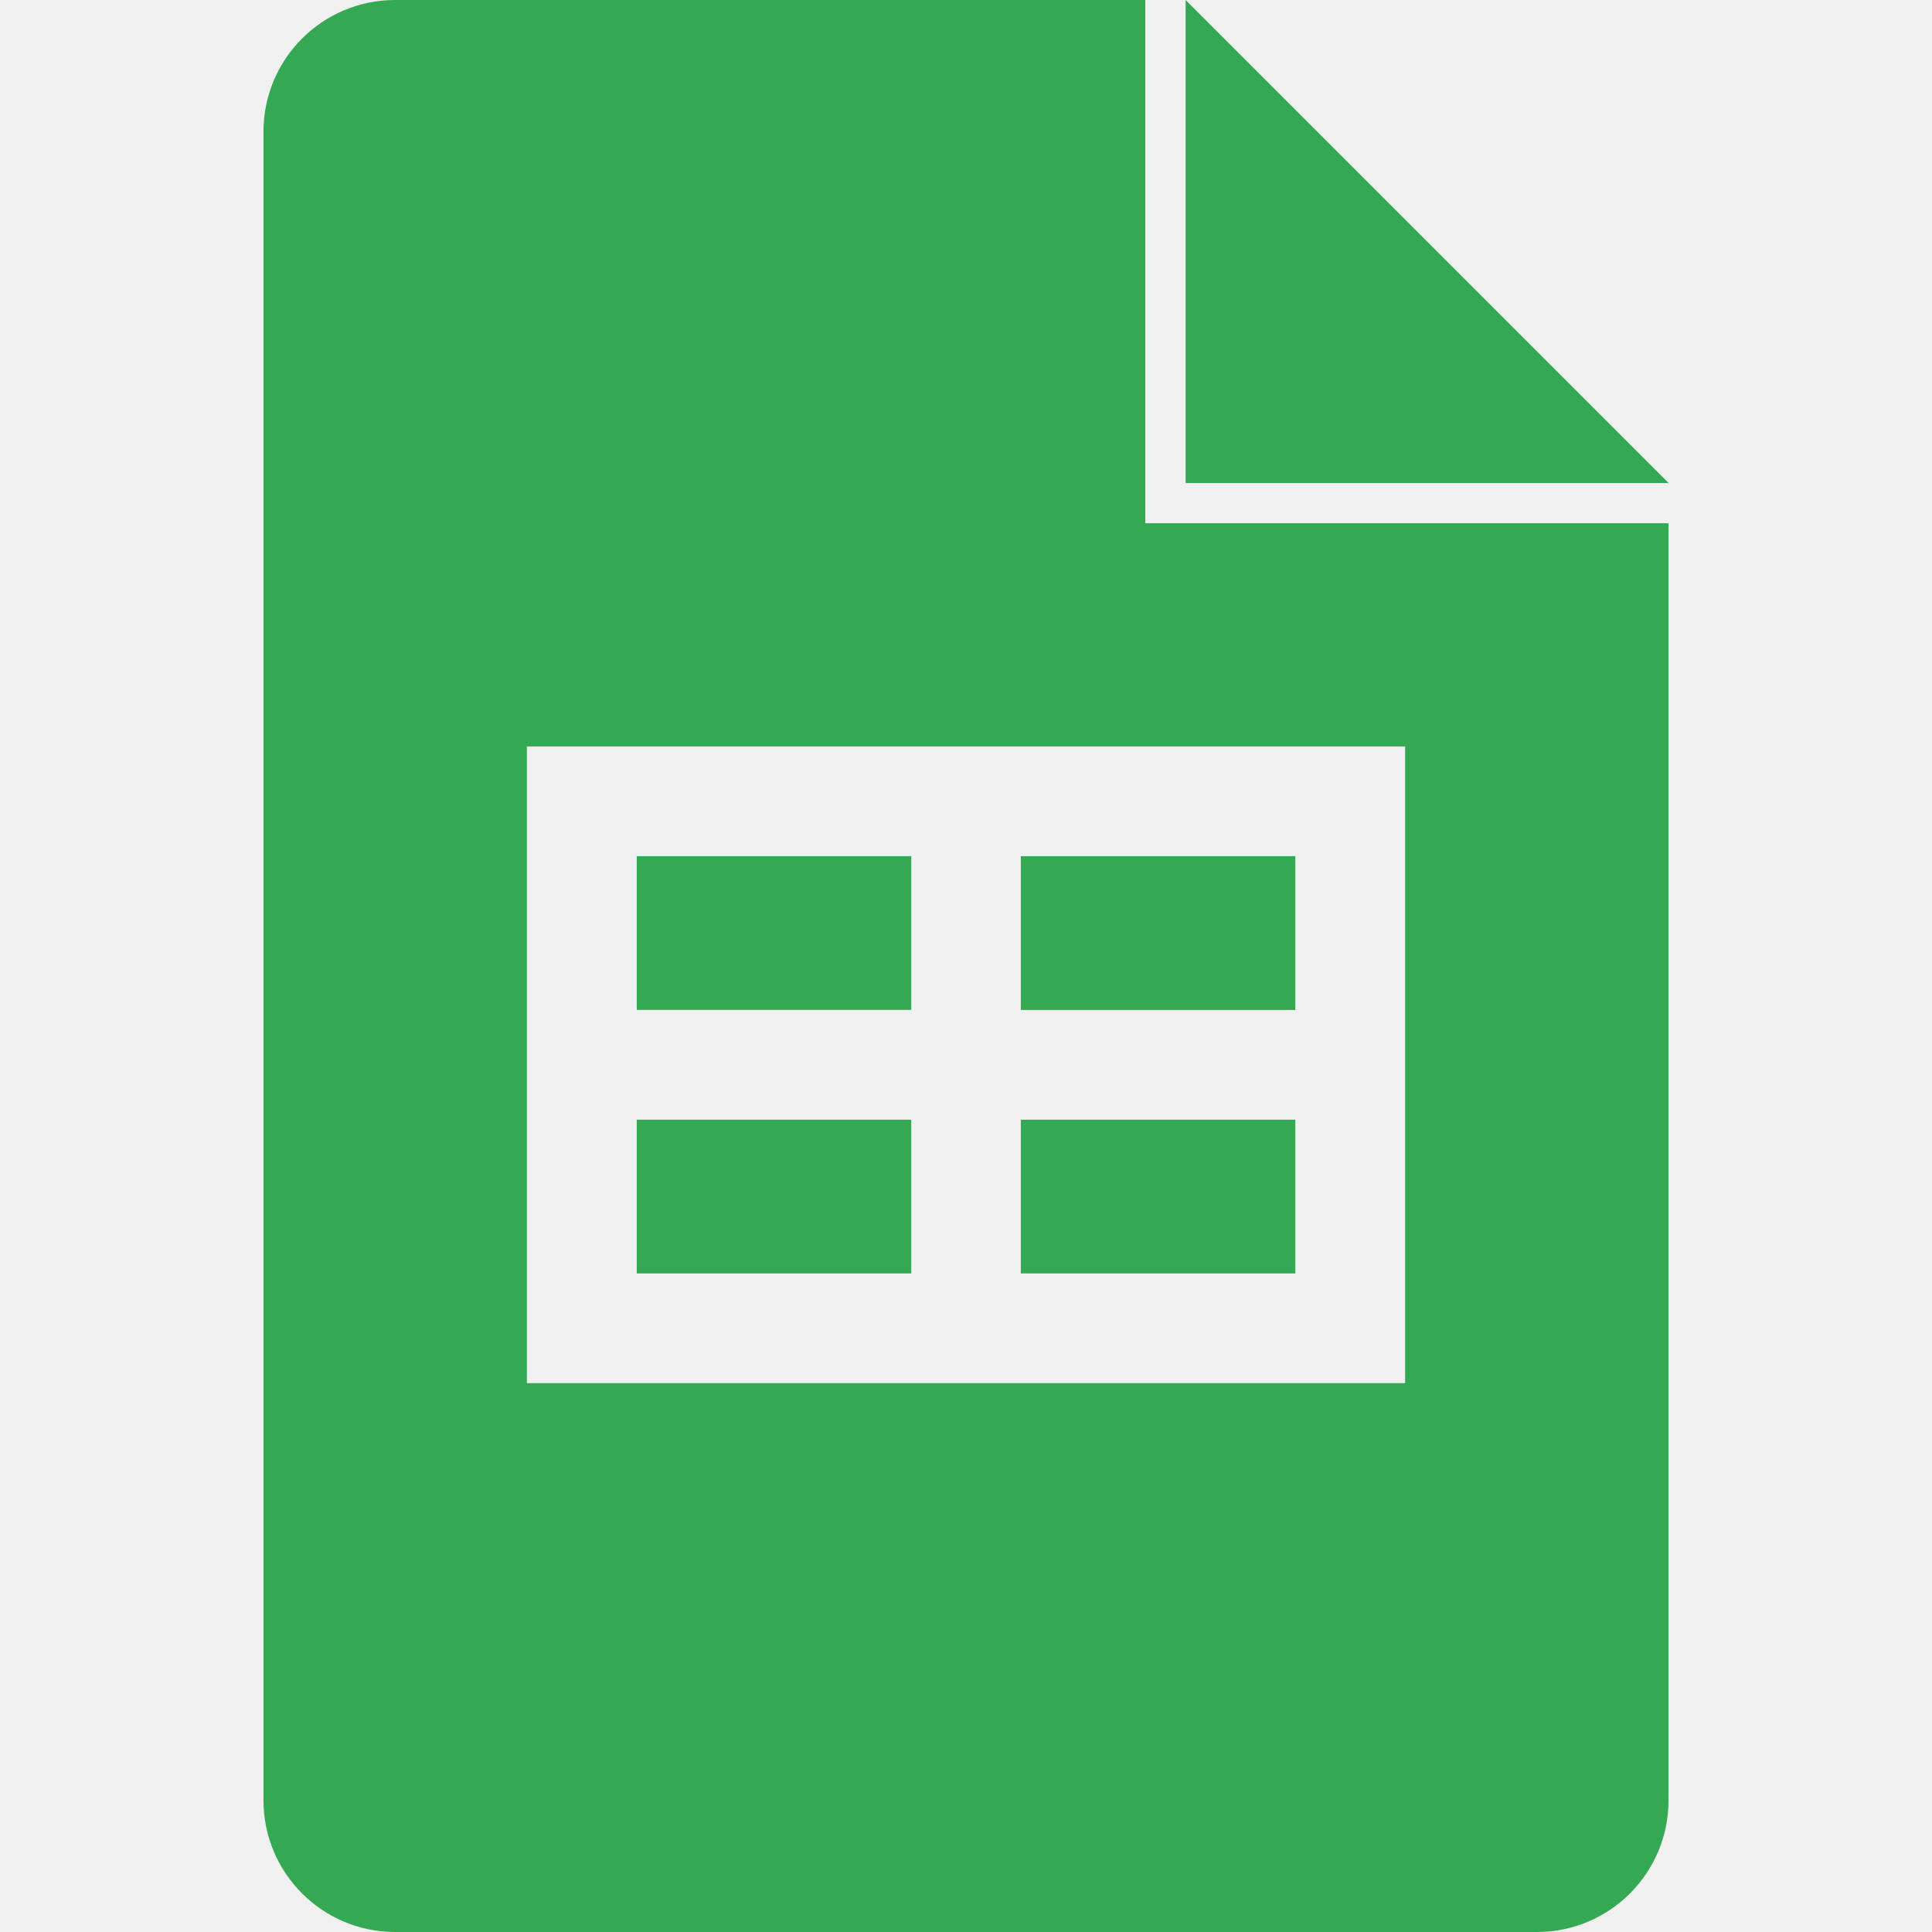
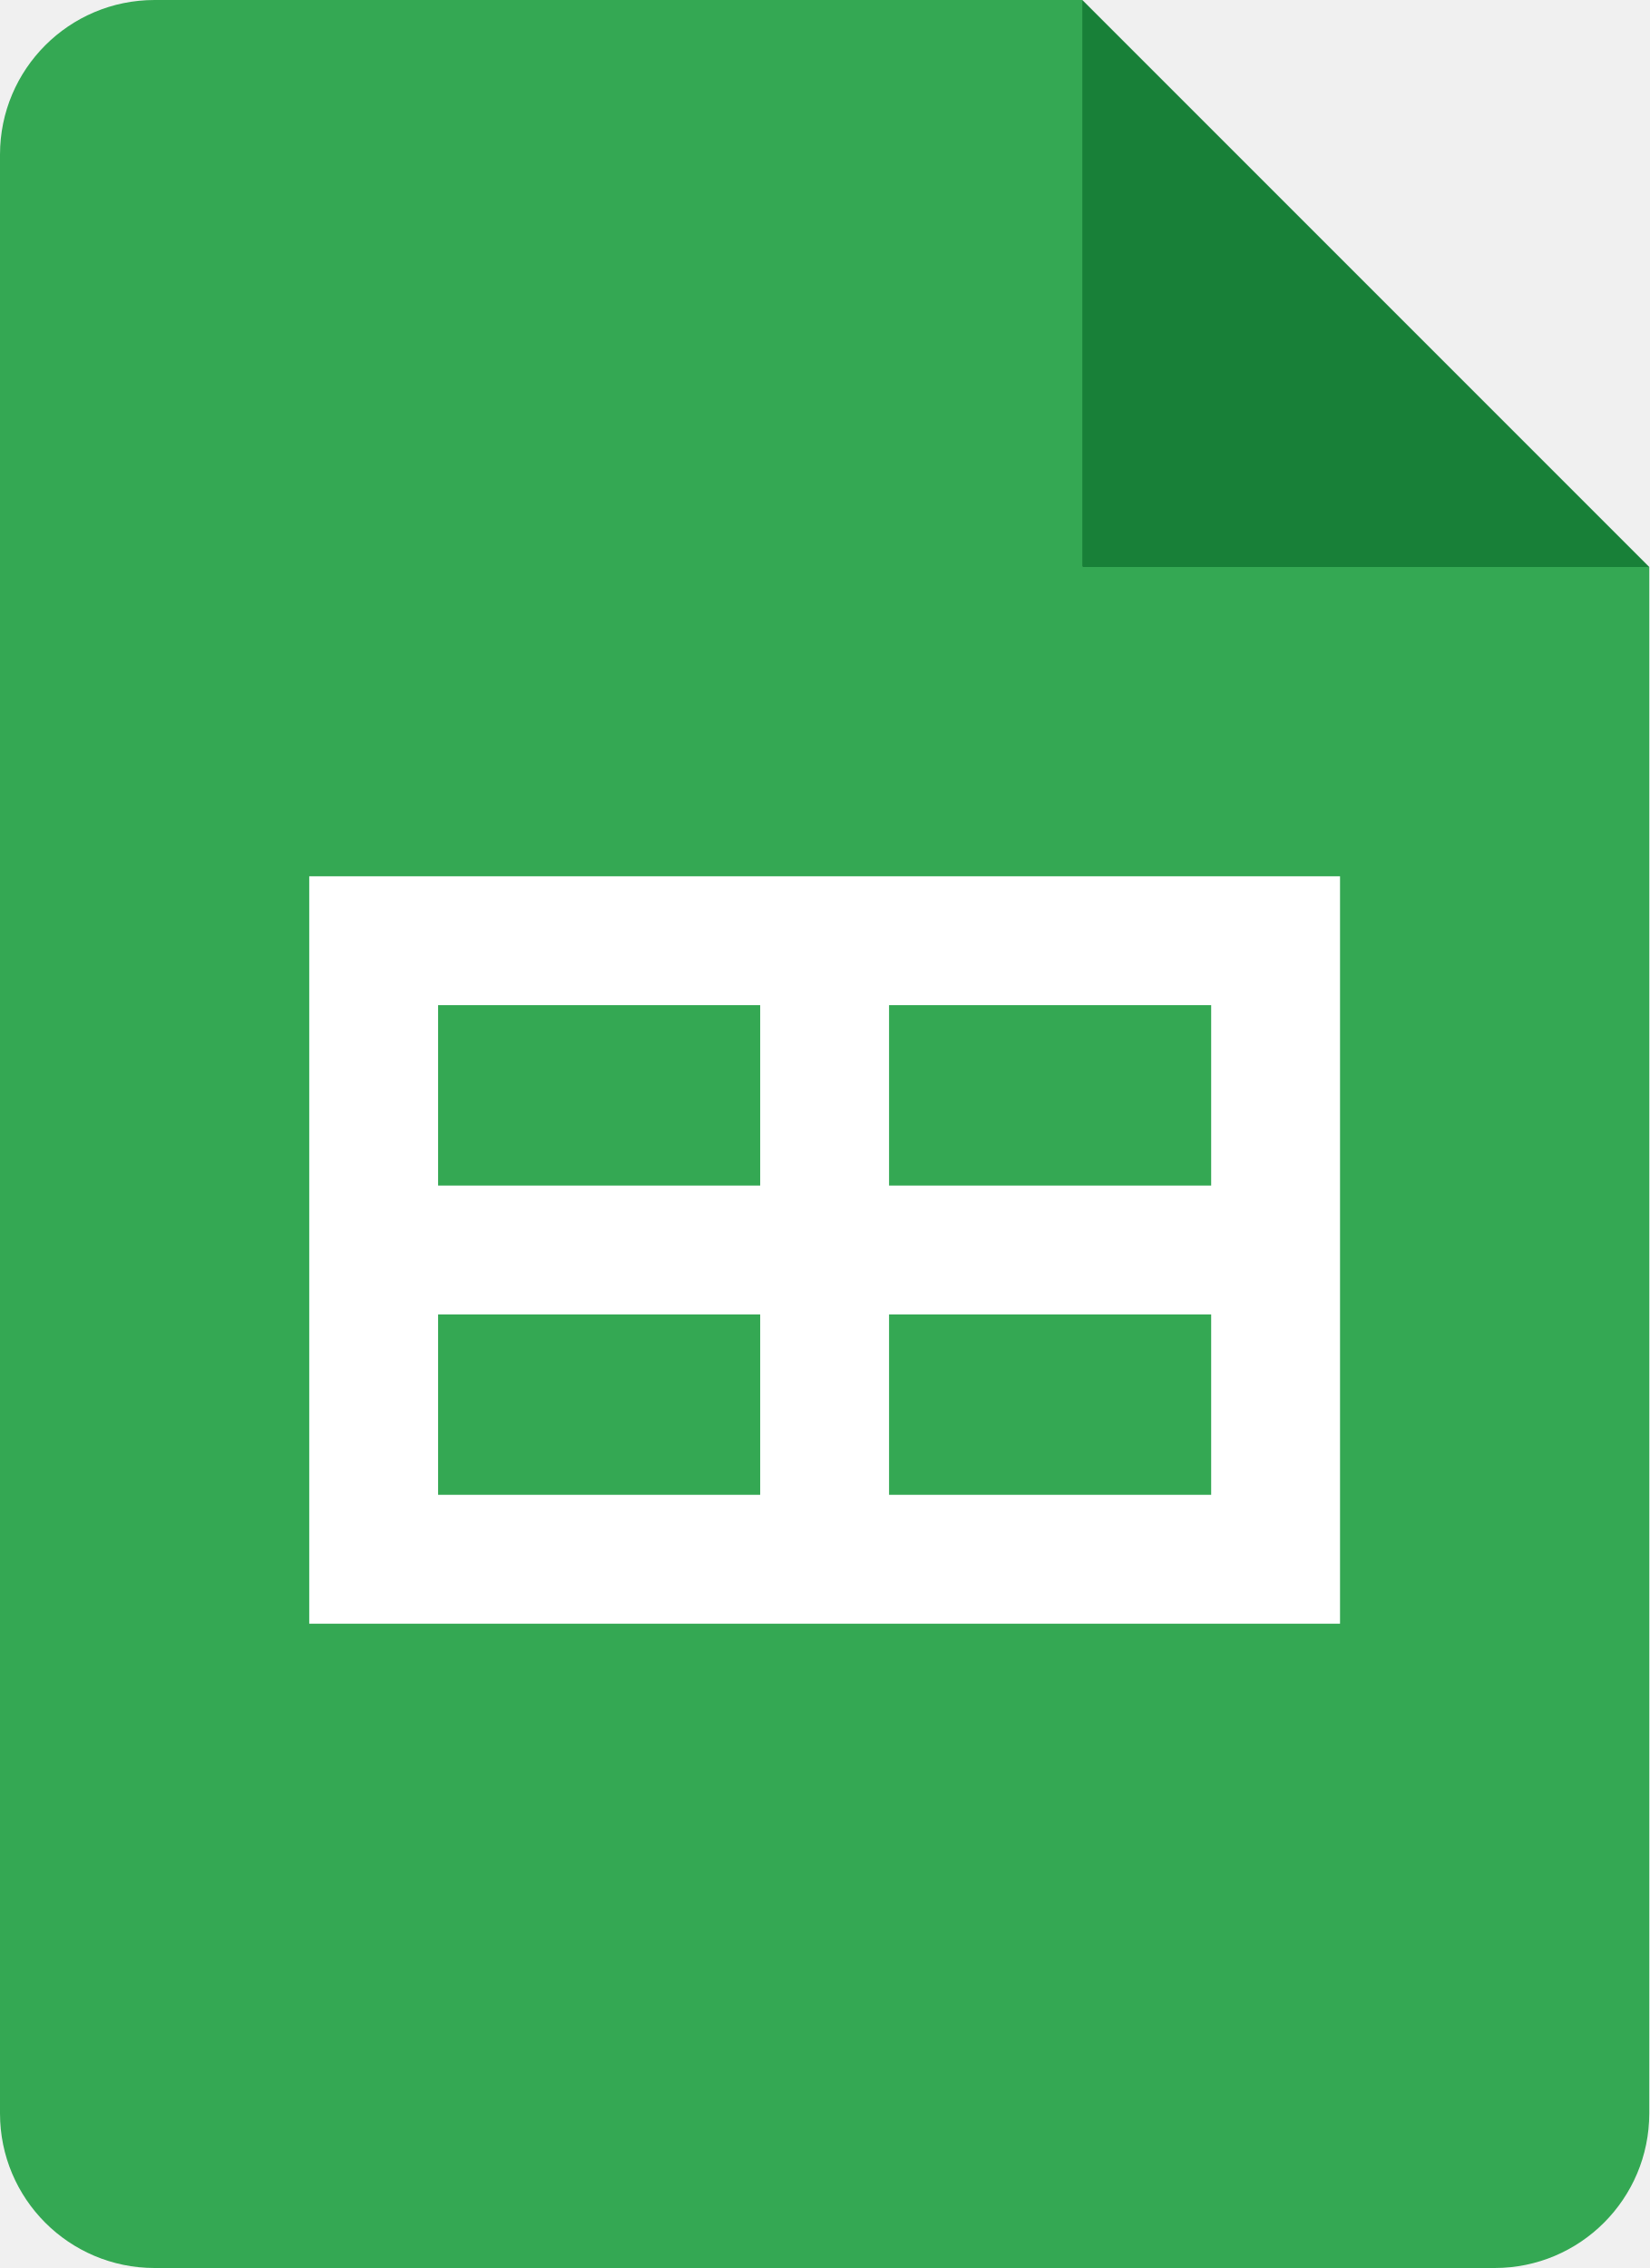
- <svg xmlns="http://www.w3.org/2000/svg" fill="#34A853" role="img" viewBox="0 0 24 24">
-   <path d="M11.318 12.545H7.91v-1.909h3.41v1.91zM14.728 0v6h6l-6-6zm1.363 10.636h-3.41v1.91h3.41v-1.91zm0 3.273h-3.41v1.91h3.41v-1.91zM20.727 6.5v15.864c0 .904-.732 1.636-1.636 1.636H4.909a1.636 1.636 0 0 1-1.636-1.636V1.636C3.273.732 4.005 0 4.909 0h9.318v6.5h6.5zm-3.273 2.773H6.545v7.909h10.91v-7.91zm-6.136 4.636H7.91v1.91h3.41v-1.91z" />
+ <svg xmlns="http://www.w3.org/2000/svg" viewBox="0 0 64 88">
+   <path d="M 42,0 64,22 53,24 42,22 40,11 Z" fill="#188038" />
+   <path d="M 42,22 V 0 H 6 C 2.685,0 0,2.685 0,6 v 76 c 0,3.315 2.685,6 6,6 h 52 c 3.315,0 6,-2.685 6,-6 V 22 Z" fill="#34a853" />
+   <path d="M 12,34 V 63 H 52 V 34 Z M 29.5,58 H 17 v -7 h 12.5 z m 0,-12 H 17 V 39 H 29.5 Z M 47,58 H 34.5 V 51 H 47 Z M 47,46 H 34.5 V 39 H 47 Z" fill="#fff" />
</svg>
